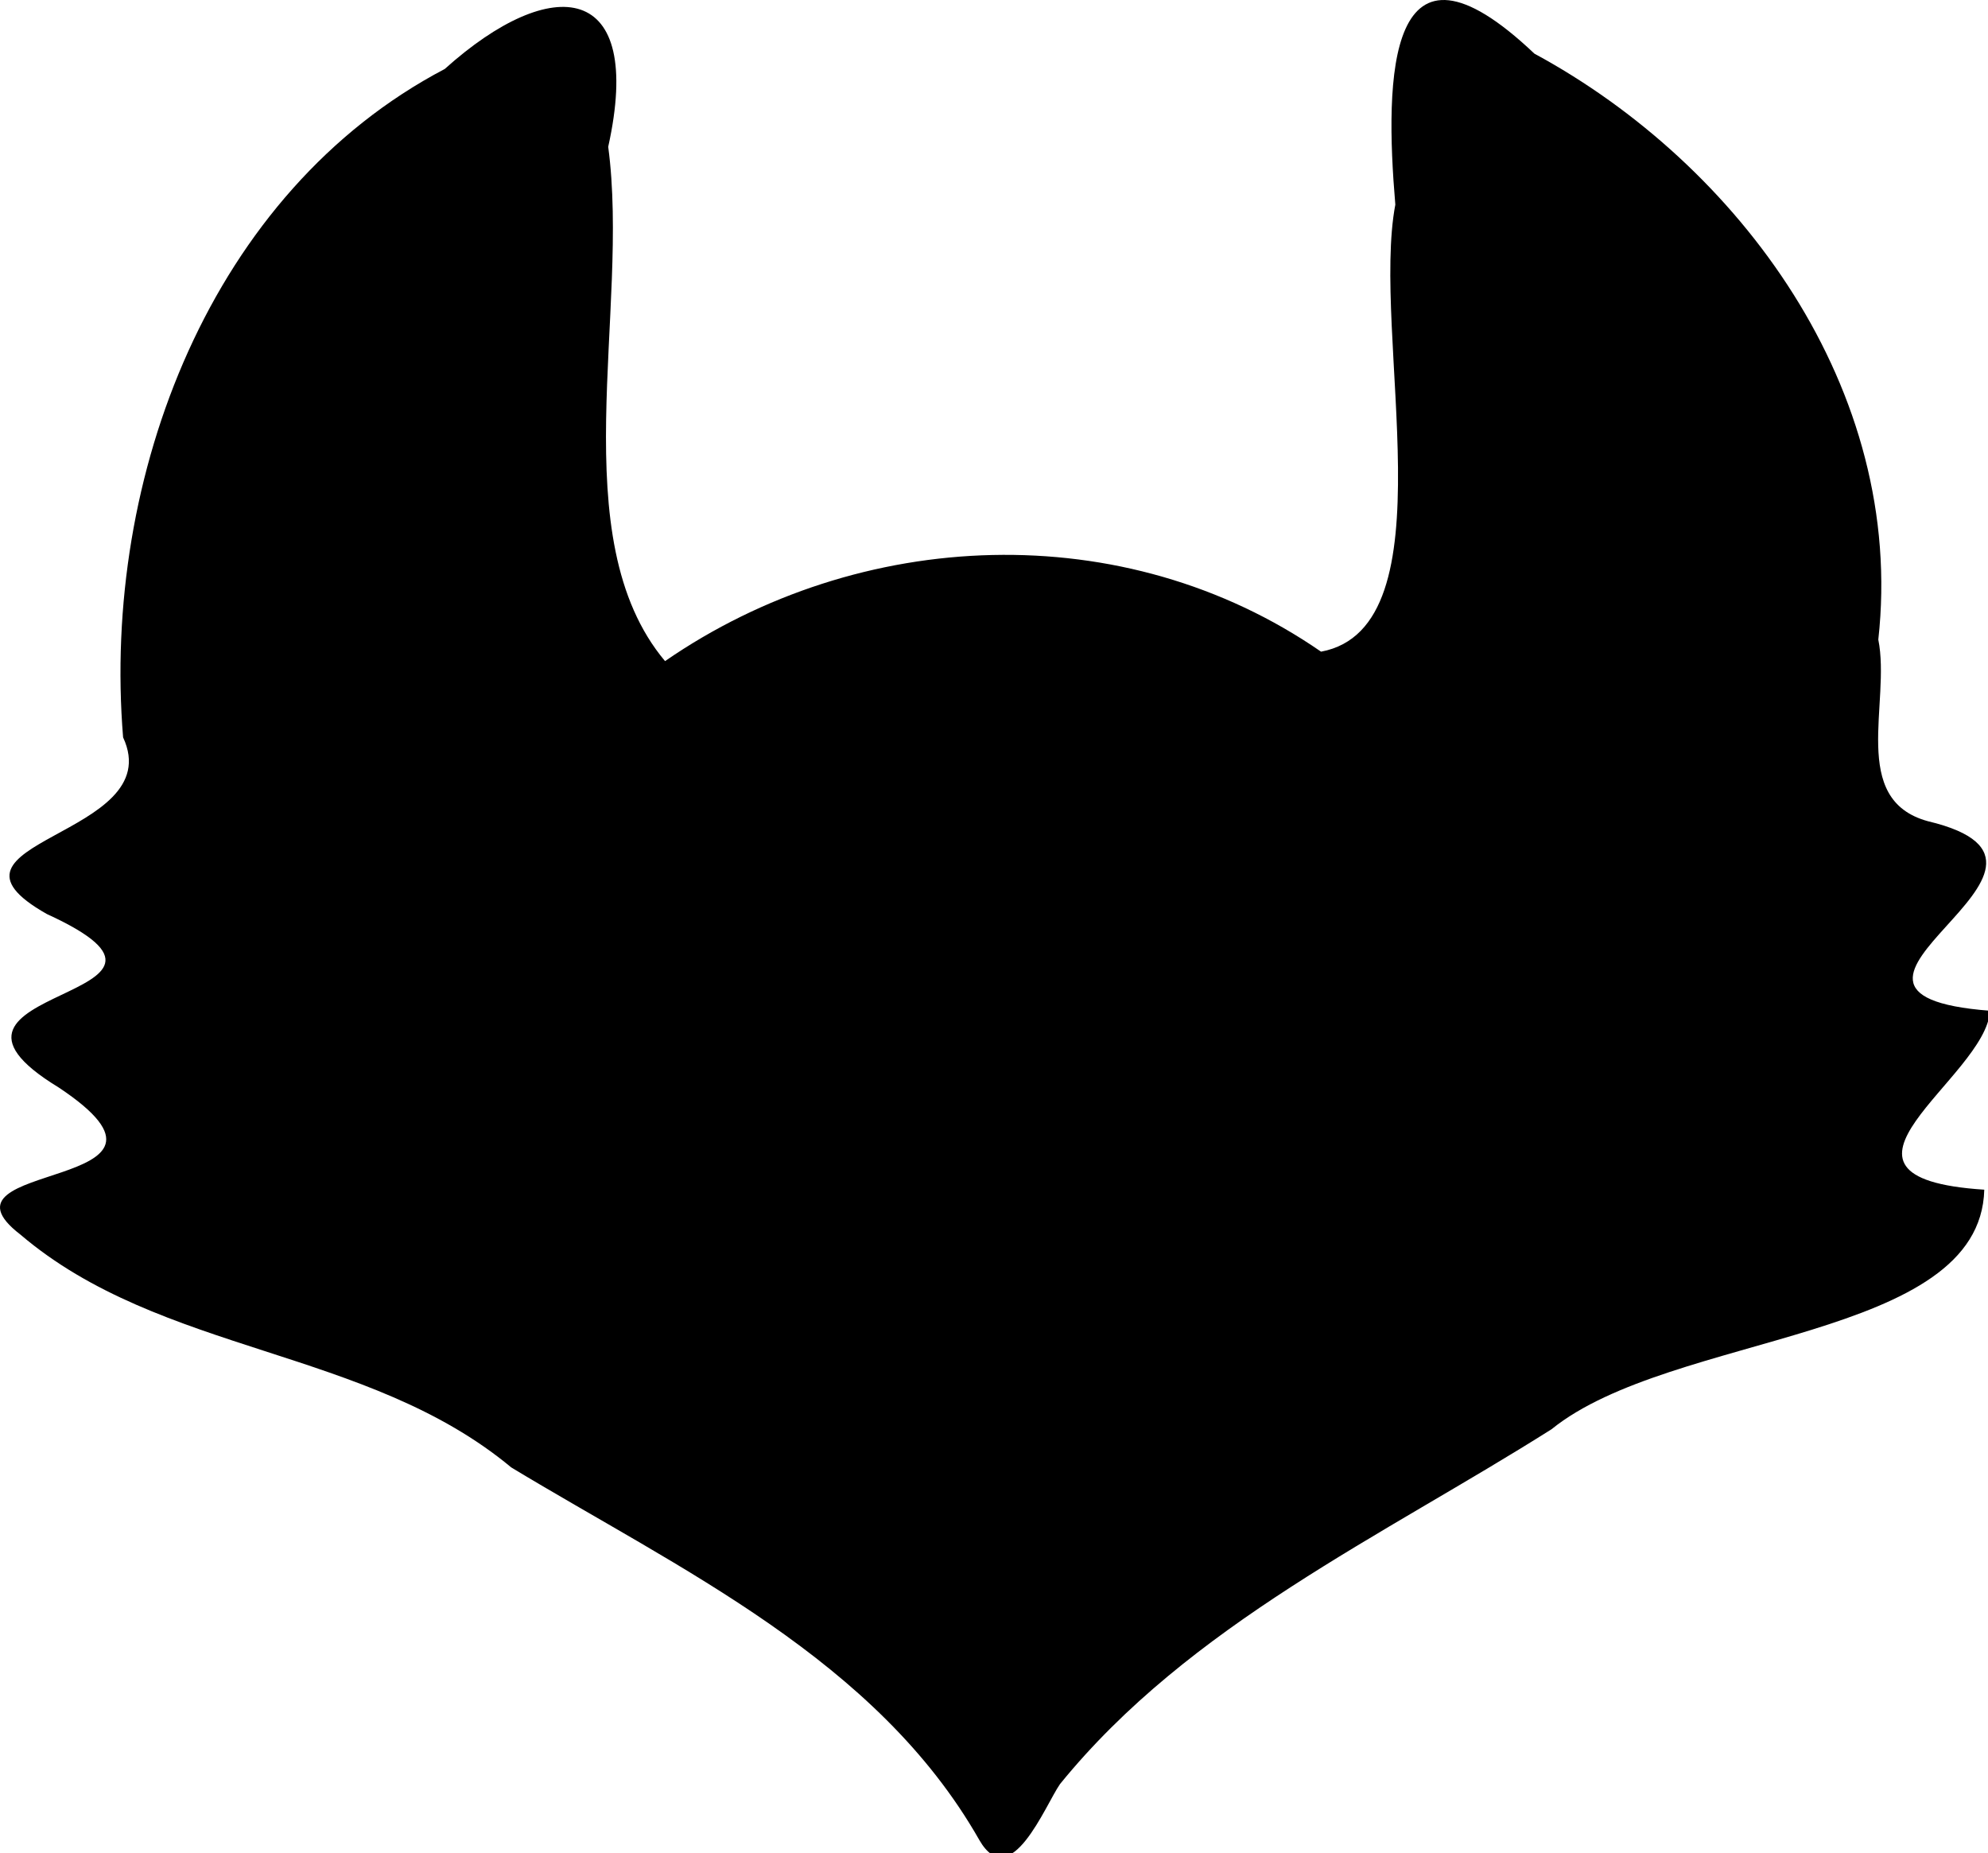
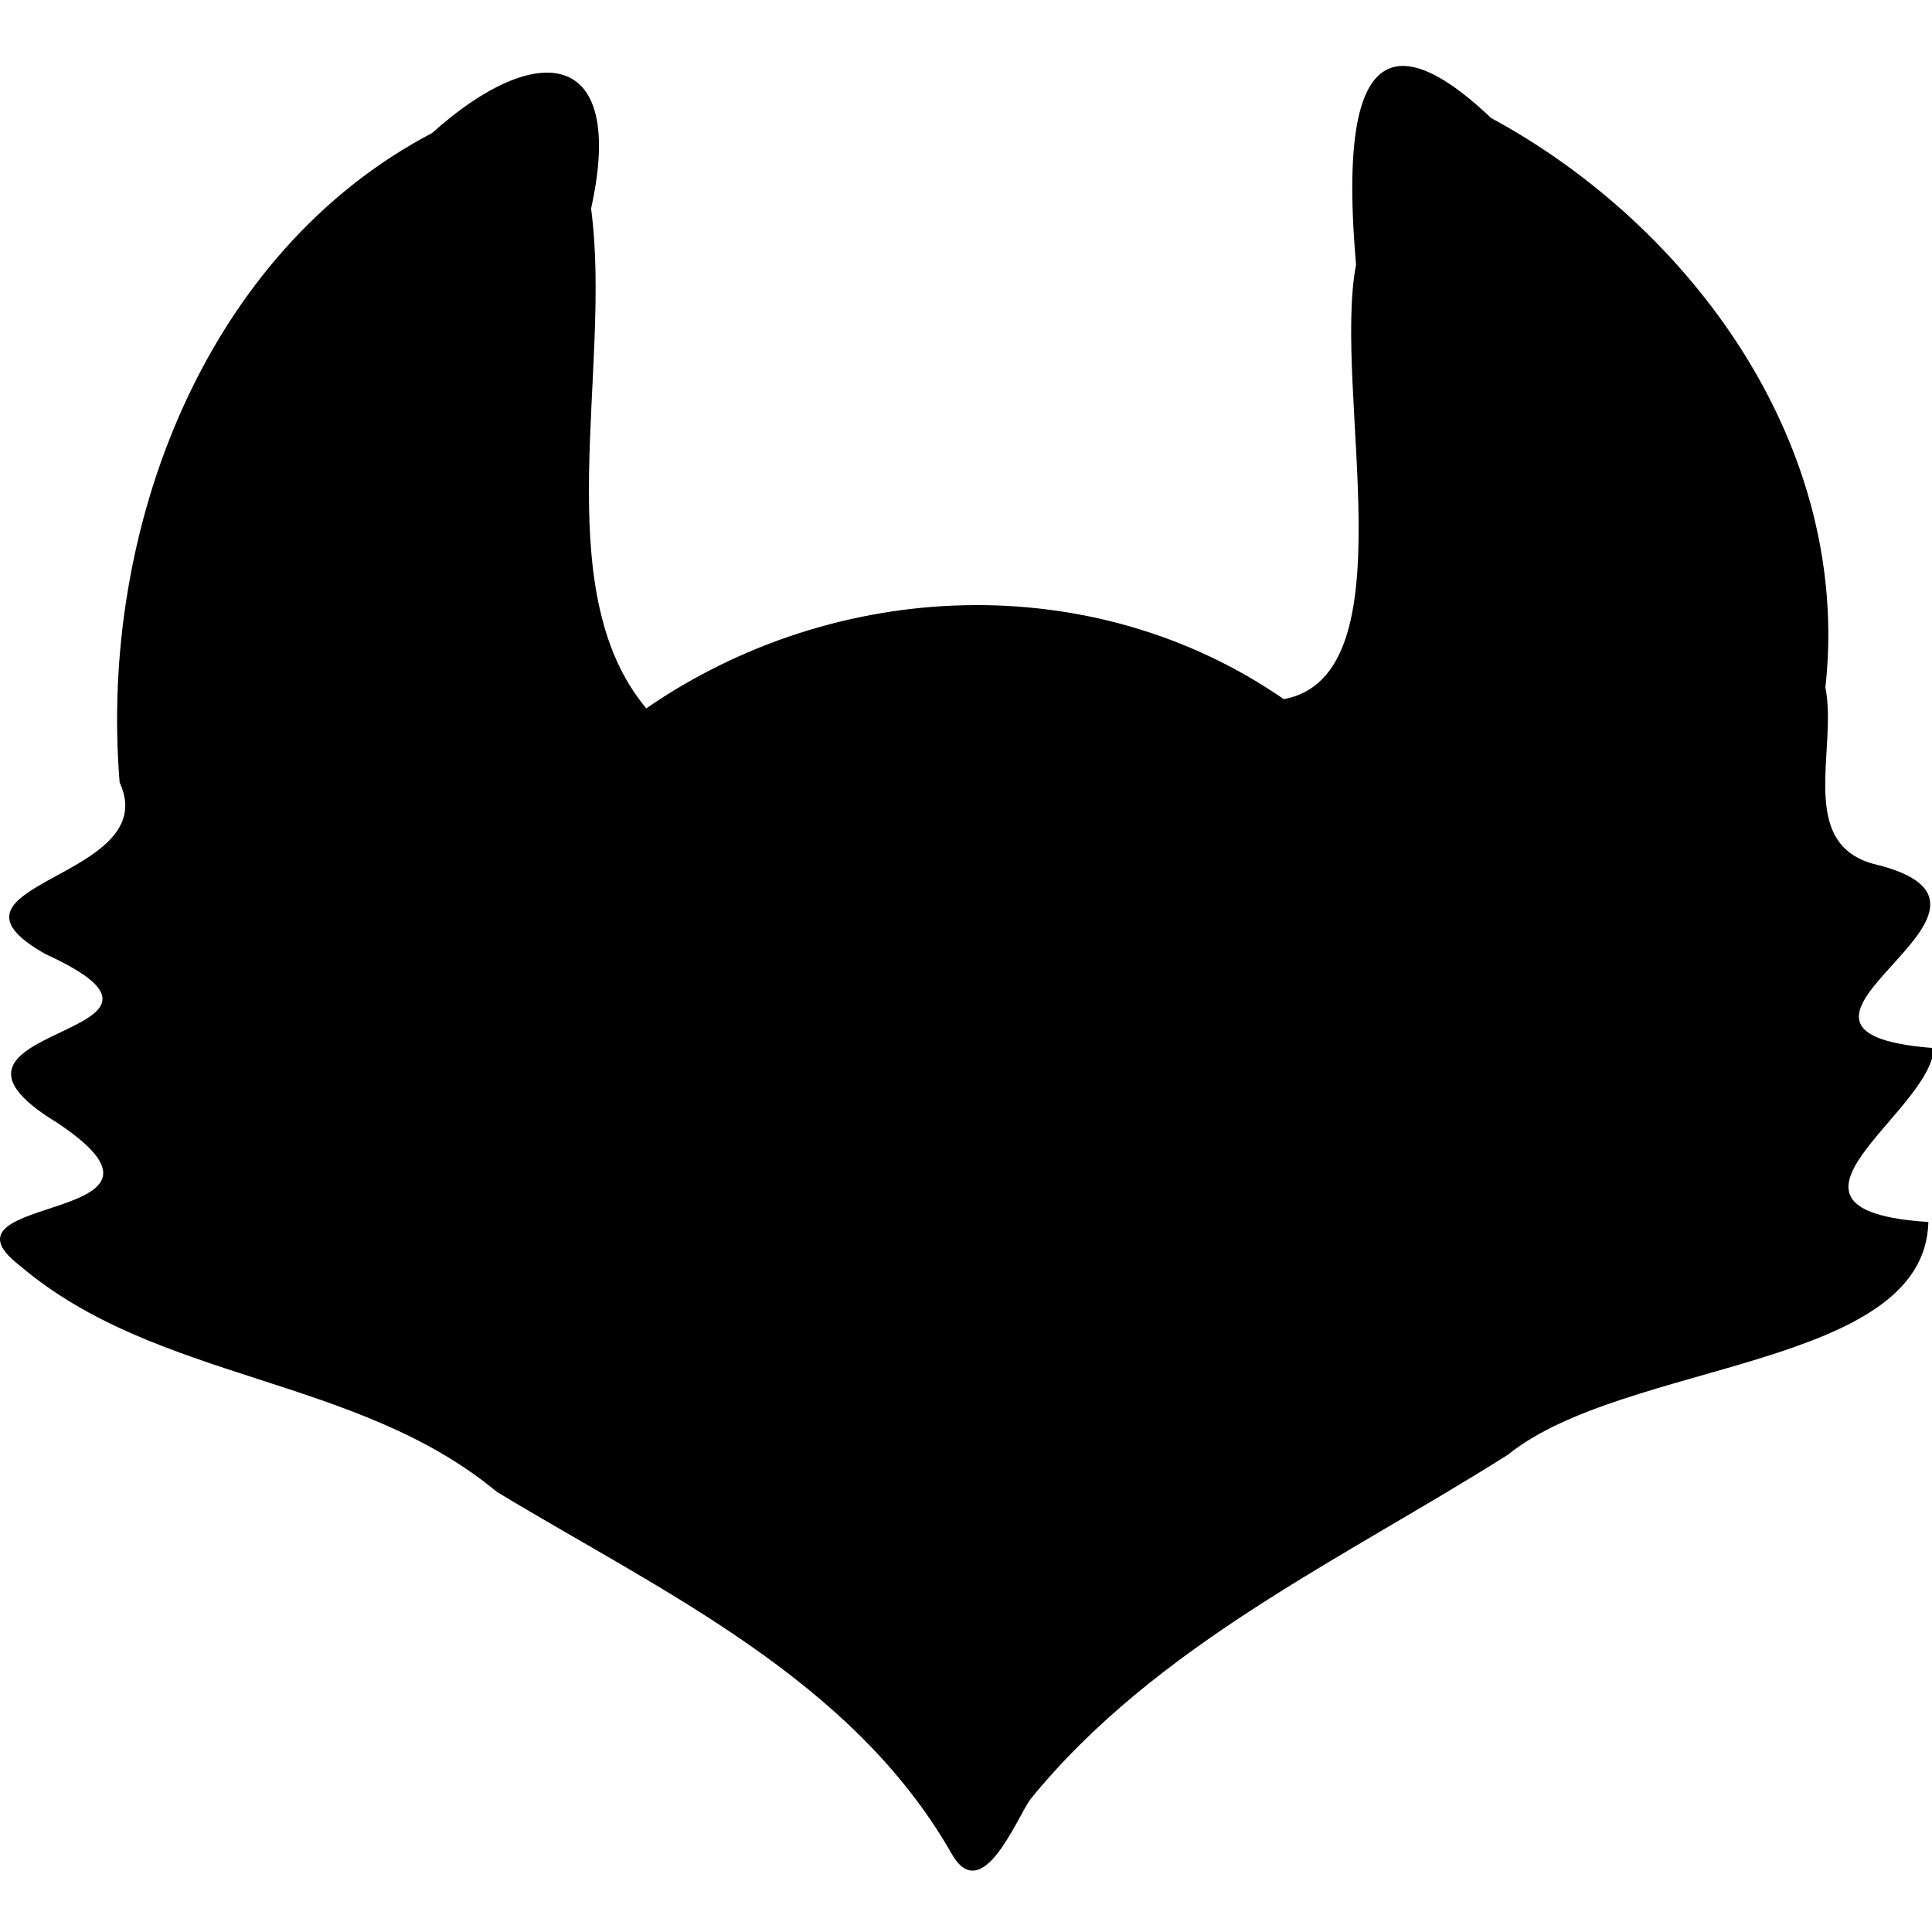
- <svg xmlns="http://www.w3.org/2000/svg" version="1.1" viewBox="0 0 337 314">
+ <svg xmlns="http://www.w3.org/2000/svg" version="1.1" viewBox="0 0 337 314" height="1em" width="1em">
  <g transform="translate(-828.7765,-43.29529)">
    <path fill="currentColor" d="m 994.784,355.169 c -17.425,-30.615 -50.797,-45.87 -79.346,-63.149 -24.481,-20.354 -59.313,-19.101 -83.198,-39.459 -16.584,-12.746 33.234,-7.167 6.481,-24.94 -28.325,-17.258 30.088,-14.712 -1.997,-29.396 -21.961,-12.402 20.803,-12.992 12.919,-29.948 -3.622,-44.292 14.944,-92.516 54.523,-113.288 18.23,-16.376 33.917,-14.854 27.712,13.192 3.731,27.815 -7.882,66.308 9.634,87.173 33.01,-22.77 77.847,-24.658 111.205,-1.6 22.168,-4.134 8.418,-53.758 12.591,-75.776 -1.835,-21.553 -1.433,-49.313 23.576,-25.59 34.695,18.764 62.987,56.919 58.298,99.323 2.15,10.666 -4.996,27.126 8.408,30.78 31.961,7.599 -27.225,29.229 10.526,32.127 -0.629,11.415 -32.586,28.288 -0.971,30.329 -0.643,25.691 -52.964,24.112 -73.358,40.606 -28.685,18.14 -61.352,33.109 -83.317,60.137 -2.489,3.555 -8.401,18.666 -13.688,9.48 z" id="path272" />
  </g>
</svg>
